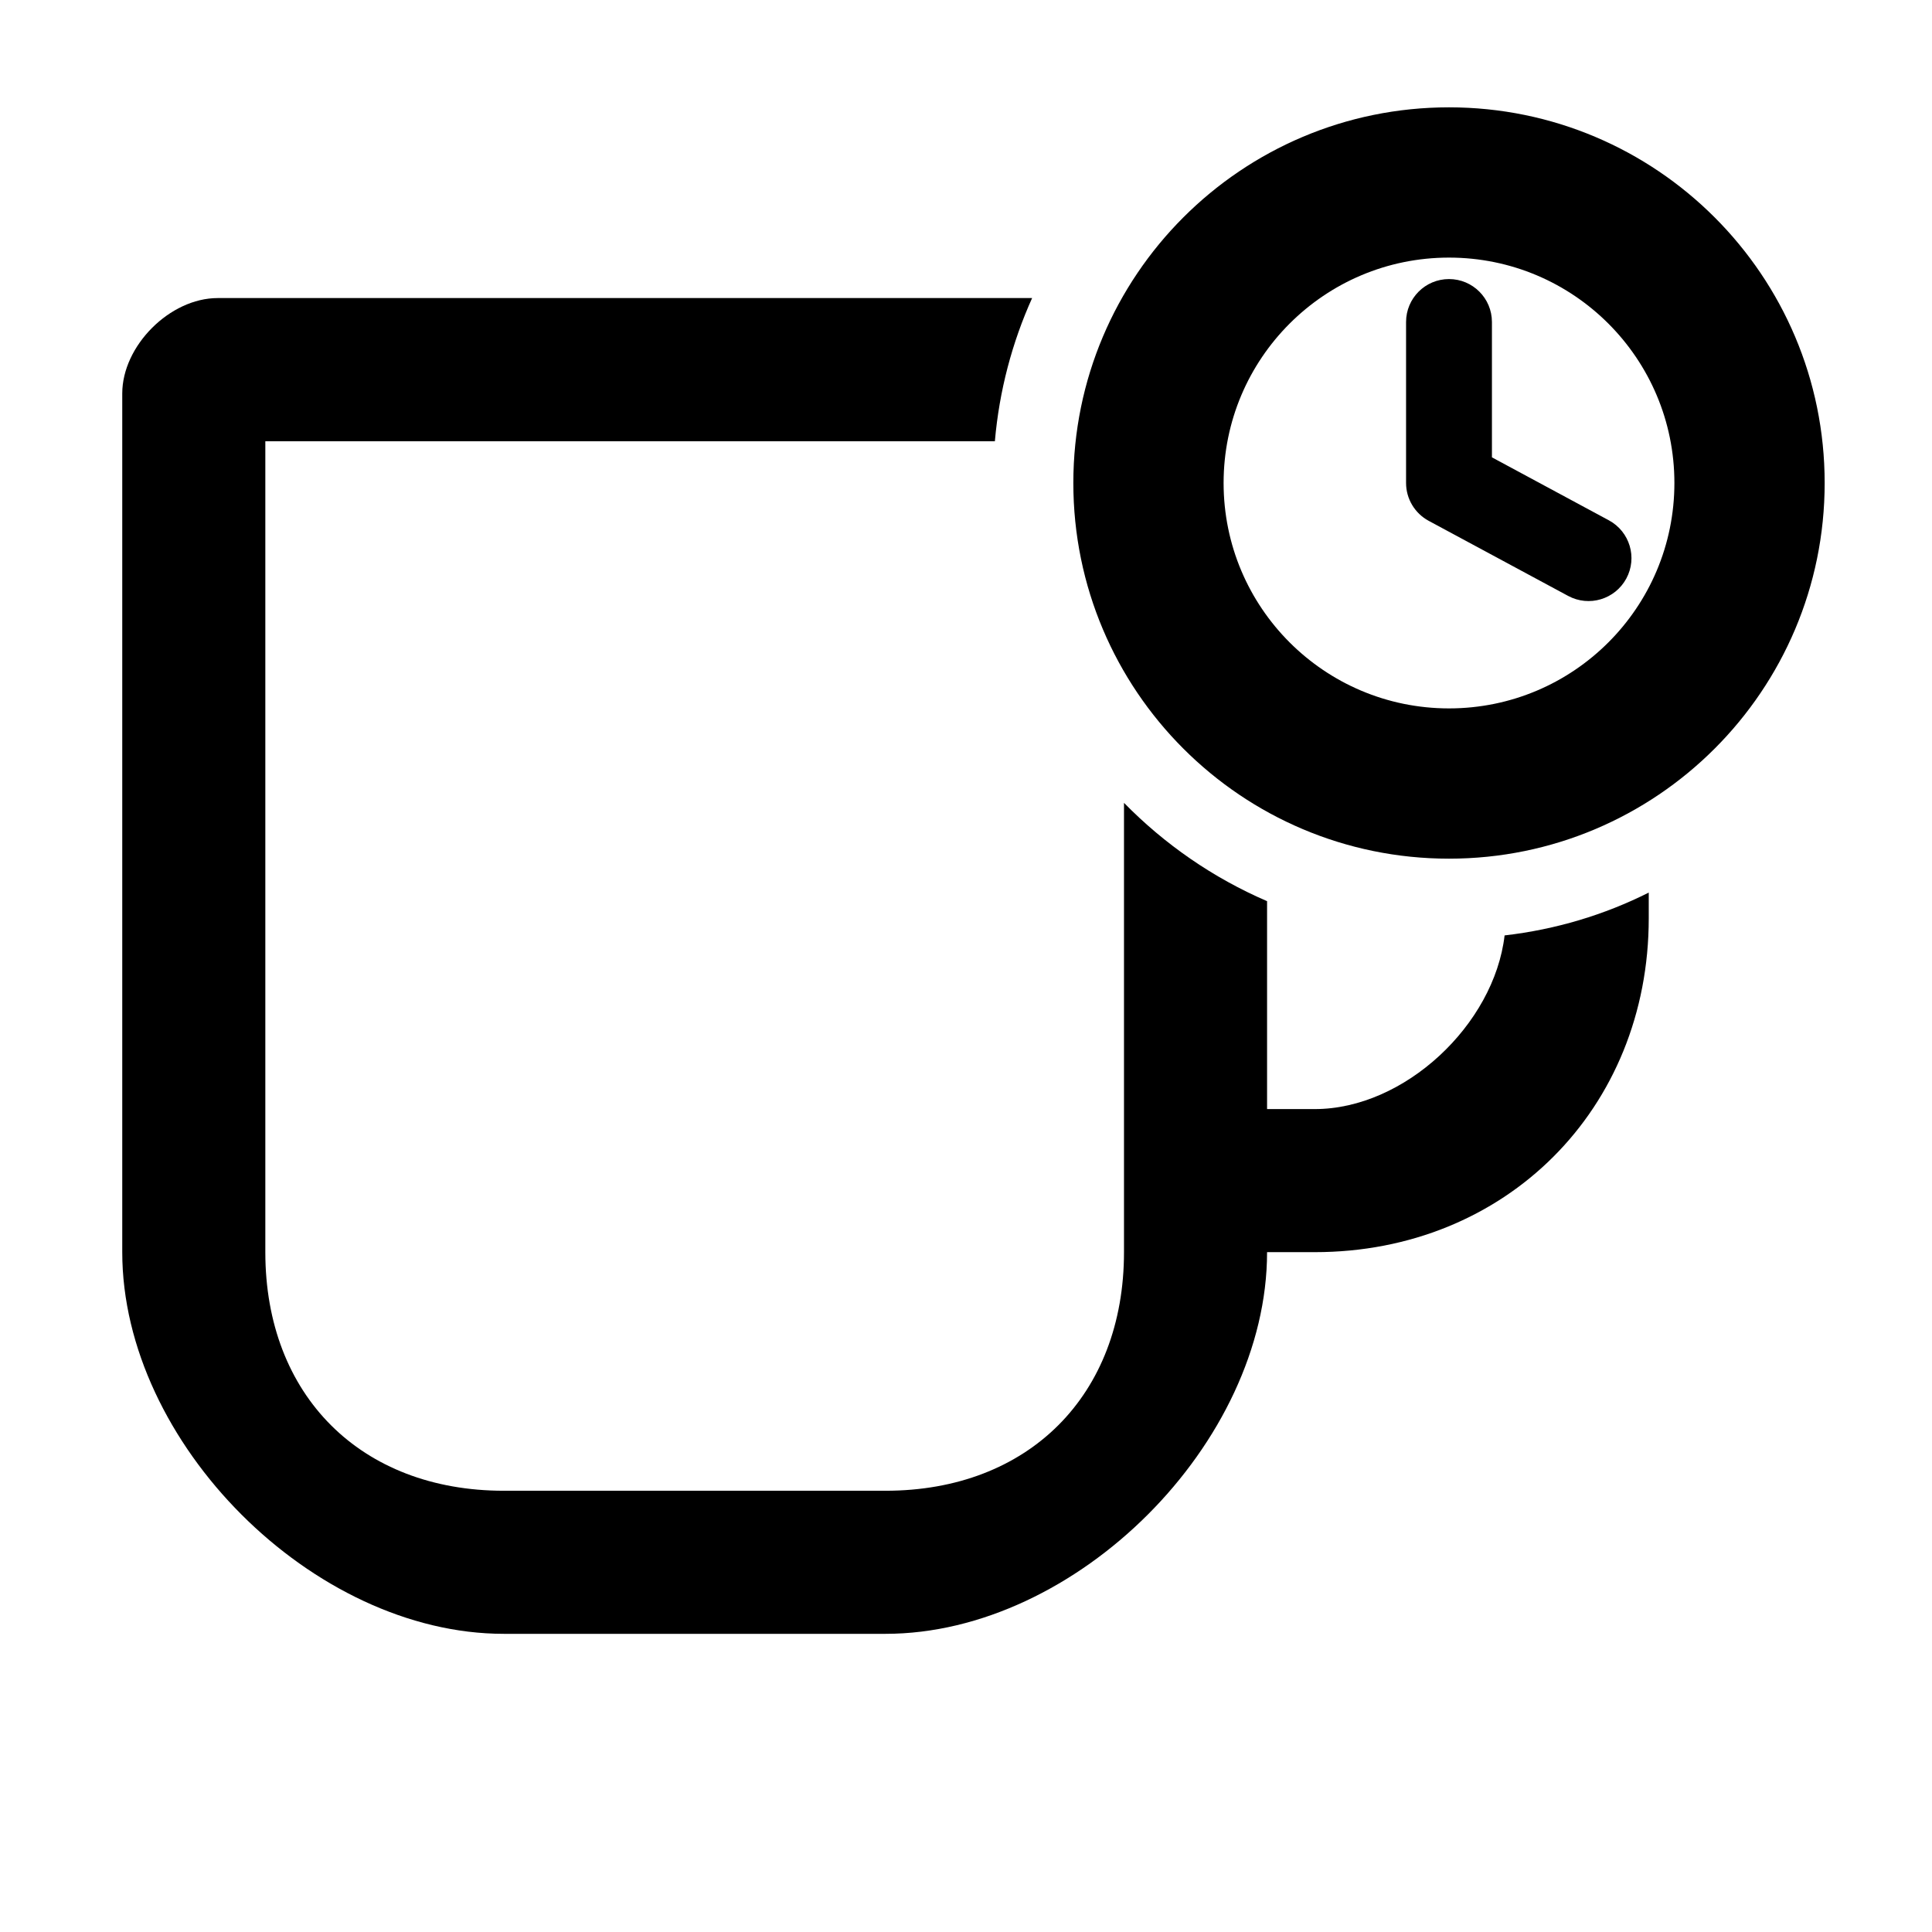
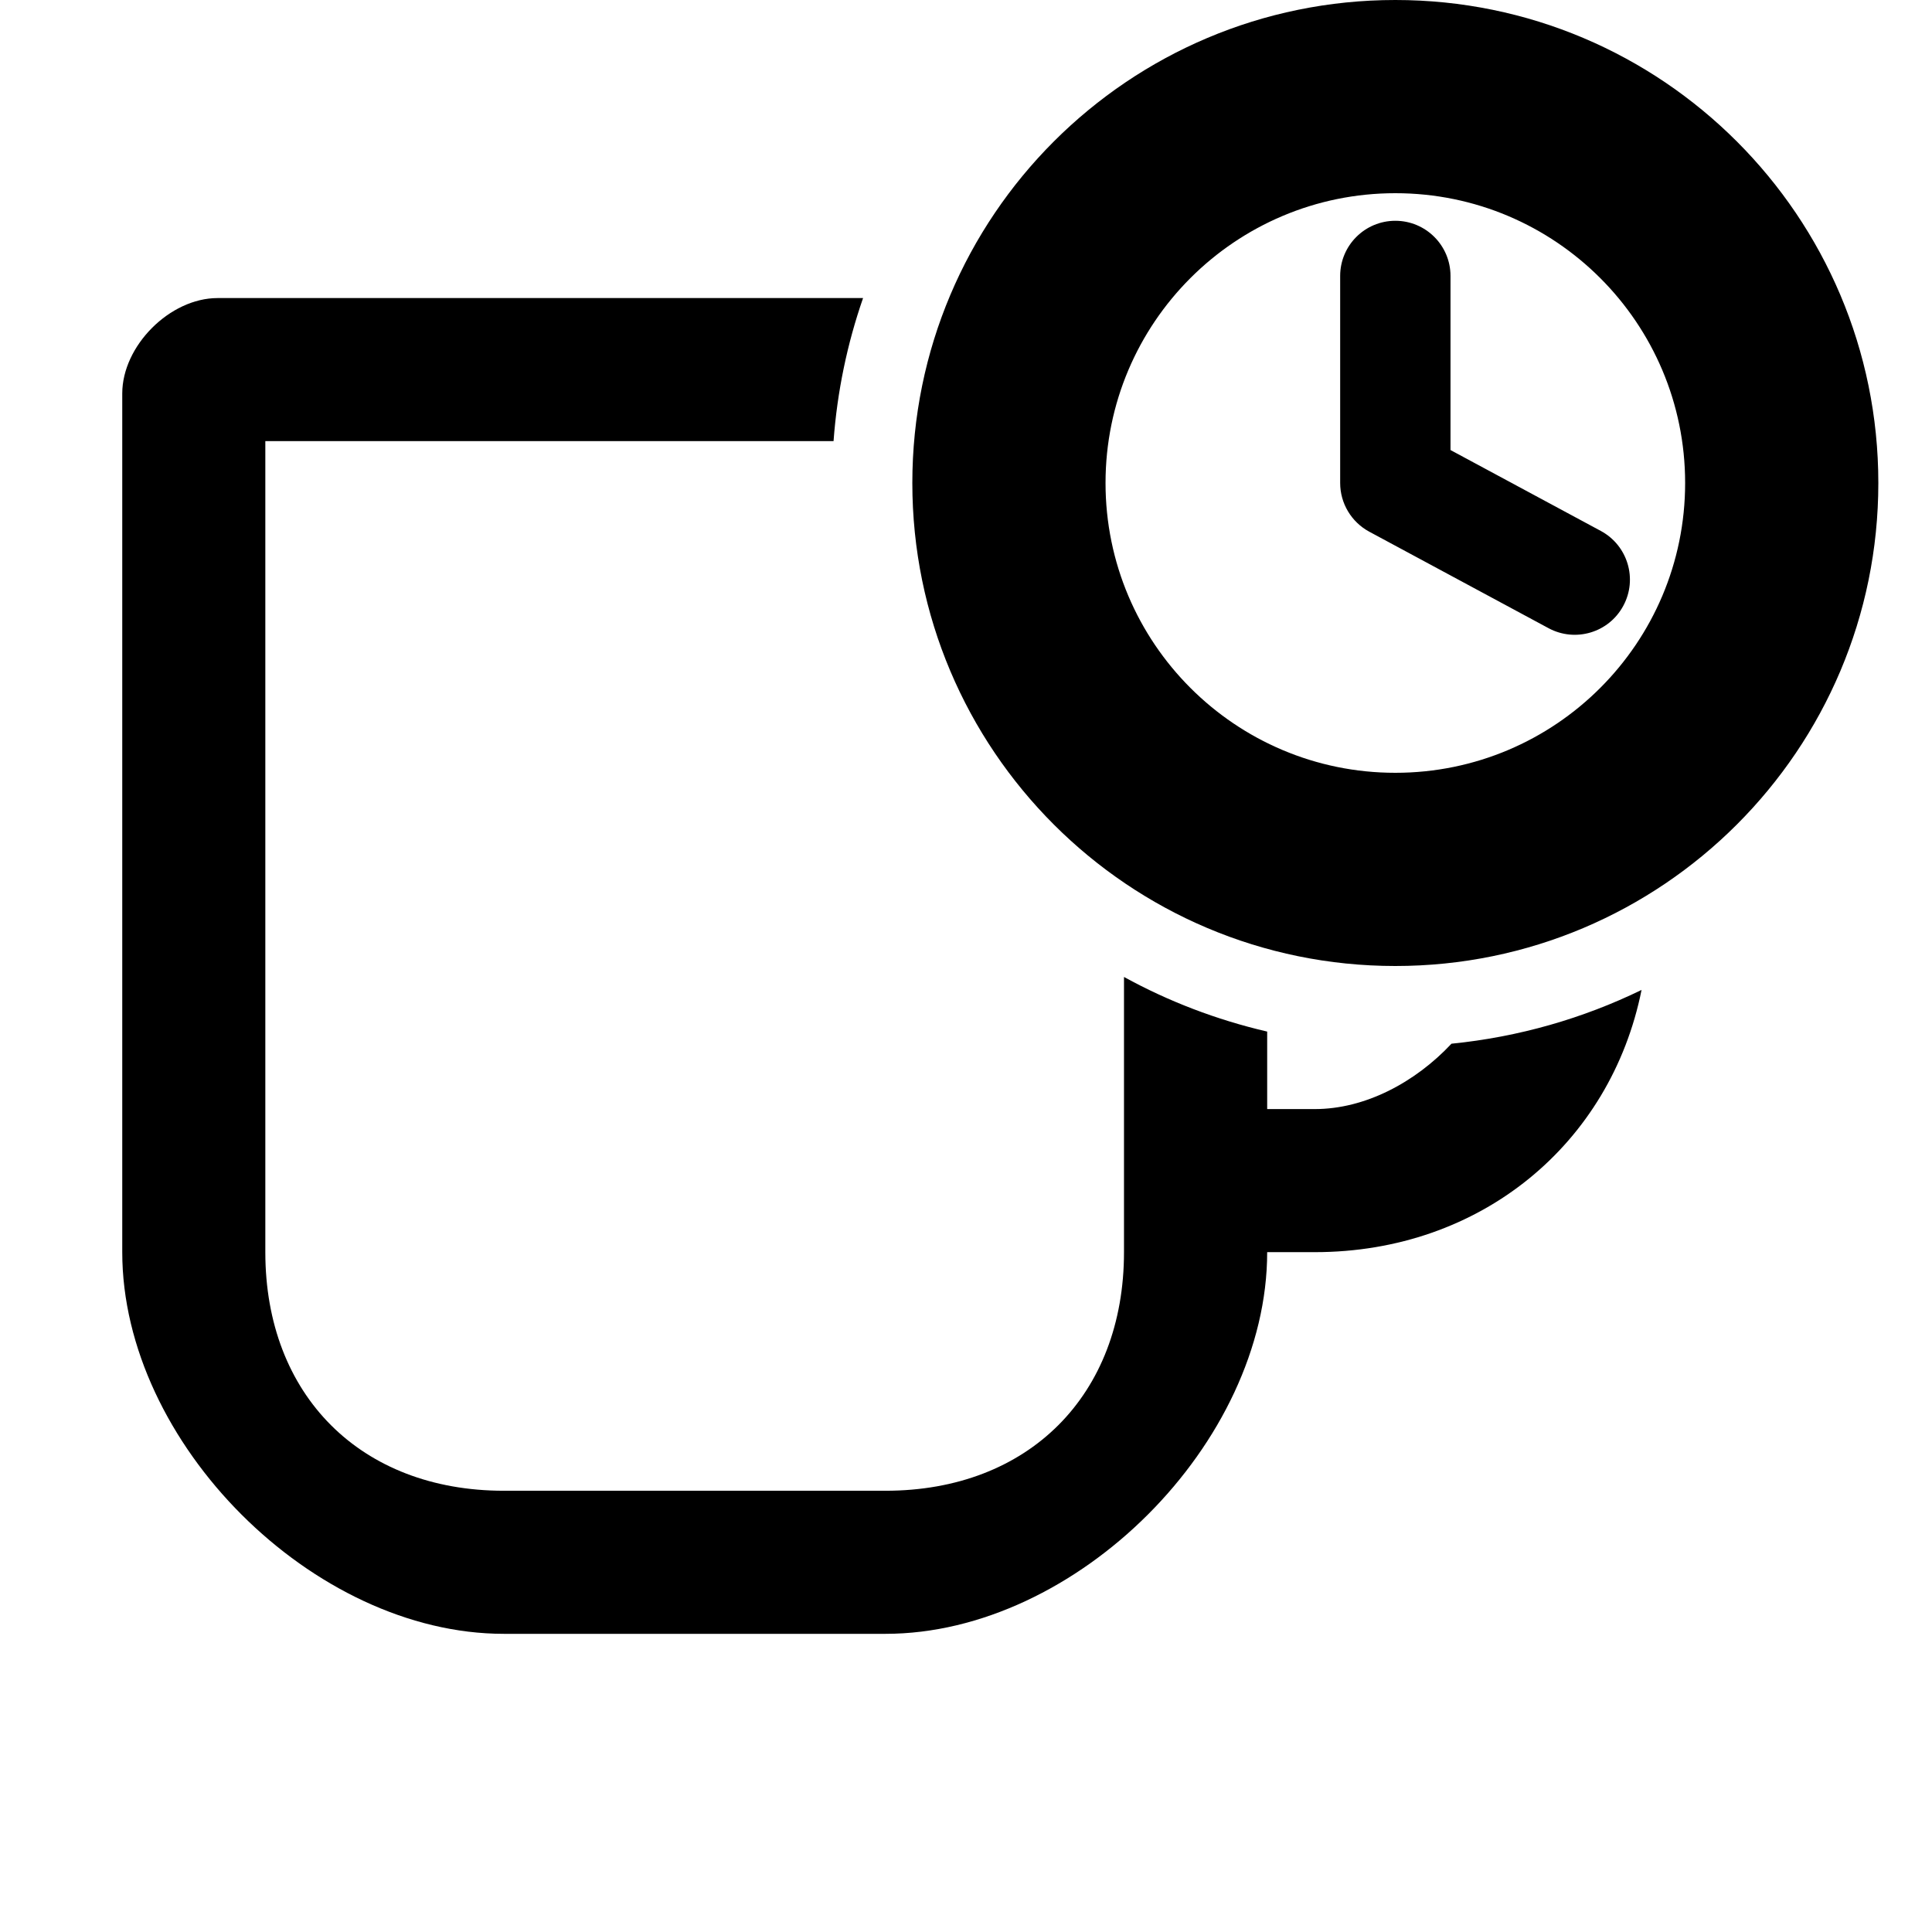
<svg xmlns="http://www.w3.org/2000/svg" width="18" height="18" viewBox="0 0 18 18" fill="none">
-   <path d="M9.269 4.111H2.472V11.666C2.472 13 3.361 13.889 4.694 13.889H8.25C9.583 13.889 10.472 13 10.472 11.666V7.48C10.85 7.866 11.302 8.179 11.805 8.396V10.333H12.25C13.085 10.333 13.921 9.547 14.018 8.715C14.496 8.66 14.949 8.523 15.361 8.316V8.555C15.361 10.333 14.028 11.666 12.25 11.666H11.805C11.805 13.444 10.028 15.222 8.25 15.222H4.694C2.916 15.222 1.139 13.444 1.139 11.666V3.666C1.139 3.222 1.583 2.777 2.028 2.777H9.616C9.43 3.19 9.31 3.639 9.269 4.111Z" fill-rule="evenodd" clip-rule="evenodd" fill="black" />
-   <path d="M17 4.5C17 6.433 15.433 8 13.5 8C11.567 8 10 6.433 10 4.5C10 2.567 11.567 1 13.5 1C15.433 1 17 2.567 17 4.5ZM11.4 4.5C11.4 5.66 12.34 6.6 13.5 6.6C14.66 6.6 15.6 5.66 15.6 4.5C15.6 3.34 14.66 2.4 13.5 2.4C12.34 2.4 11.4 3.34 11.4 4.5ZM13.9 3V4.261L14.99 4.848C15.184 4.953 15.257 5.195 15.152 5.39C15.047 5.584 14.805 5.657 14.61 5.552L13.31 4.852C13.181 4.782 13.1 4.647 13.1 4.5V3C13.1 2.779 13.279 2.6 13.5 2.6C13.721 2.6 13.9 2.779 13.9 3Z" fill-rule="evenodd" clip-rule="evenodd" fill="black" />
+   <path d="M8.041 2.777C7.894 3.2 7.8 3.647 7.766 4.11H2.472V11.666C2.472 12.999 3.361 13.889 4.694 13.889H8.25C9.583 13.889 10.472 12.999 10.472 11.666V9.102C10.885 9.329 11.333 9.501 11.806 9.611V10.333H12.25C12.717 10.333 13.184 10.086 13.523 9.724C14.152 9.661 14.749 9.488 15.294 9.223C15.006 10.656 13.797 11.666 12.25 11.666H11.806C11.806 13.444 10.028 15.222 8.25 15.222H4.694C2.917 15.222 1.139 13.444 1.139 11.666V3.666C1.139 3.222 1.583 2.777 2.027 2.777H8.041Z" fill="black" />
+   <path d="M17.5 4.5C17.5 6.985 15.485 9 13 9C10.515 9 8.5 6.985 8.5 4.5C8.5 2.015 10.515 0 13 0C15.485 0 17.5 2.015 17.5 4.5ZM10.3 4.5C10.3 5.991 11.509 7.2 13 7.2C14.491 7.2 15.7 5.991 15.7 4.5C15.7 3.009 14.491 1.8 13 1.8C11.509 1.8 10.3 3.009 10.3 4.5ZM13.514 2.571V4.193L14.915 4.947C15.165 5.082 15.259 5.394 15.124 5.644C14.99 5.894 14.678 5.987 14.428 5.853L12.756 4.953C12.59 4.863 12.486 4.689 12.486 4.5V2.571C12.486 2.287 12.716 2.057 13 2.057C13.284 2.057 13.514 2.287 13.514 2.571Z" fill-rule="evenodd" clip-rule="evenodd" fill="black" />
</svg>
